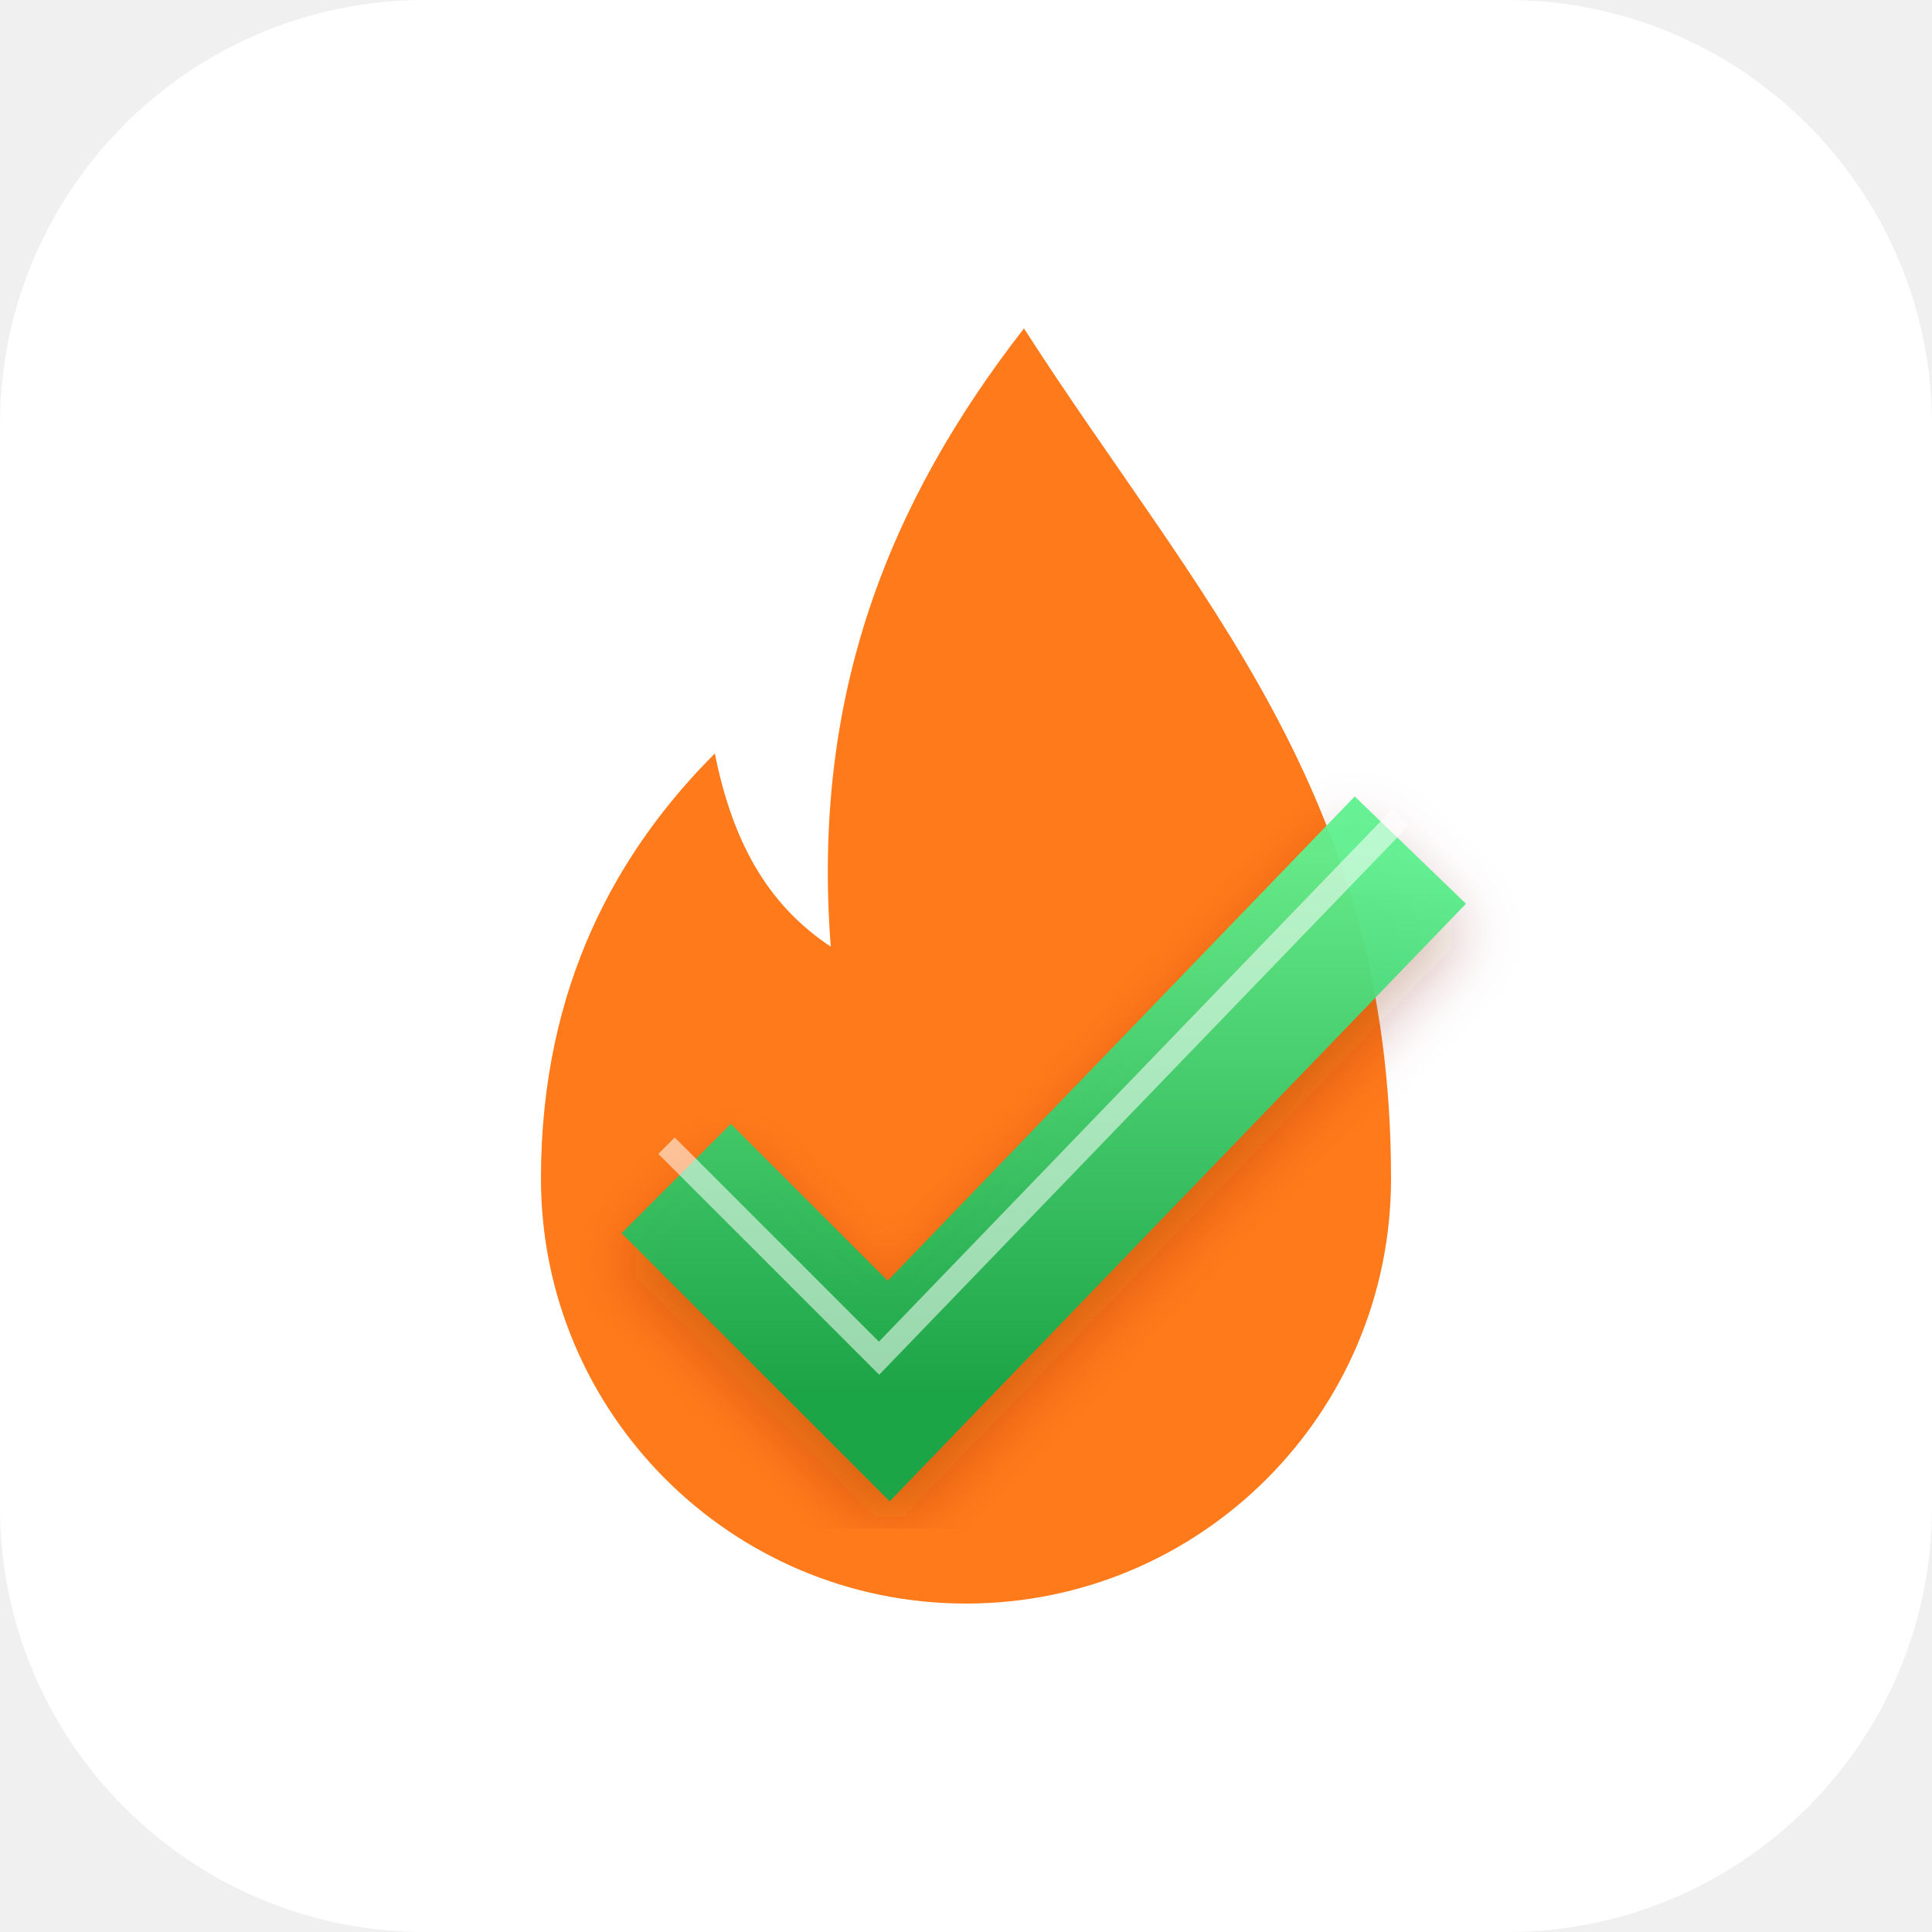
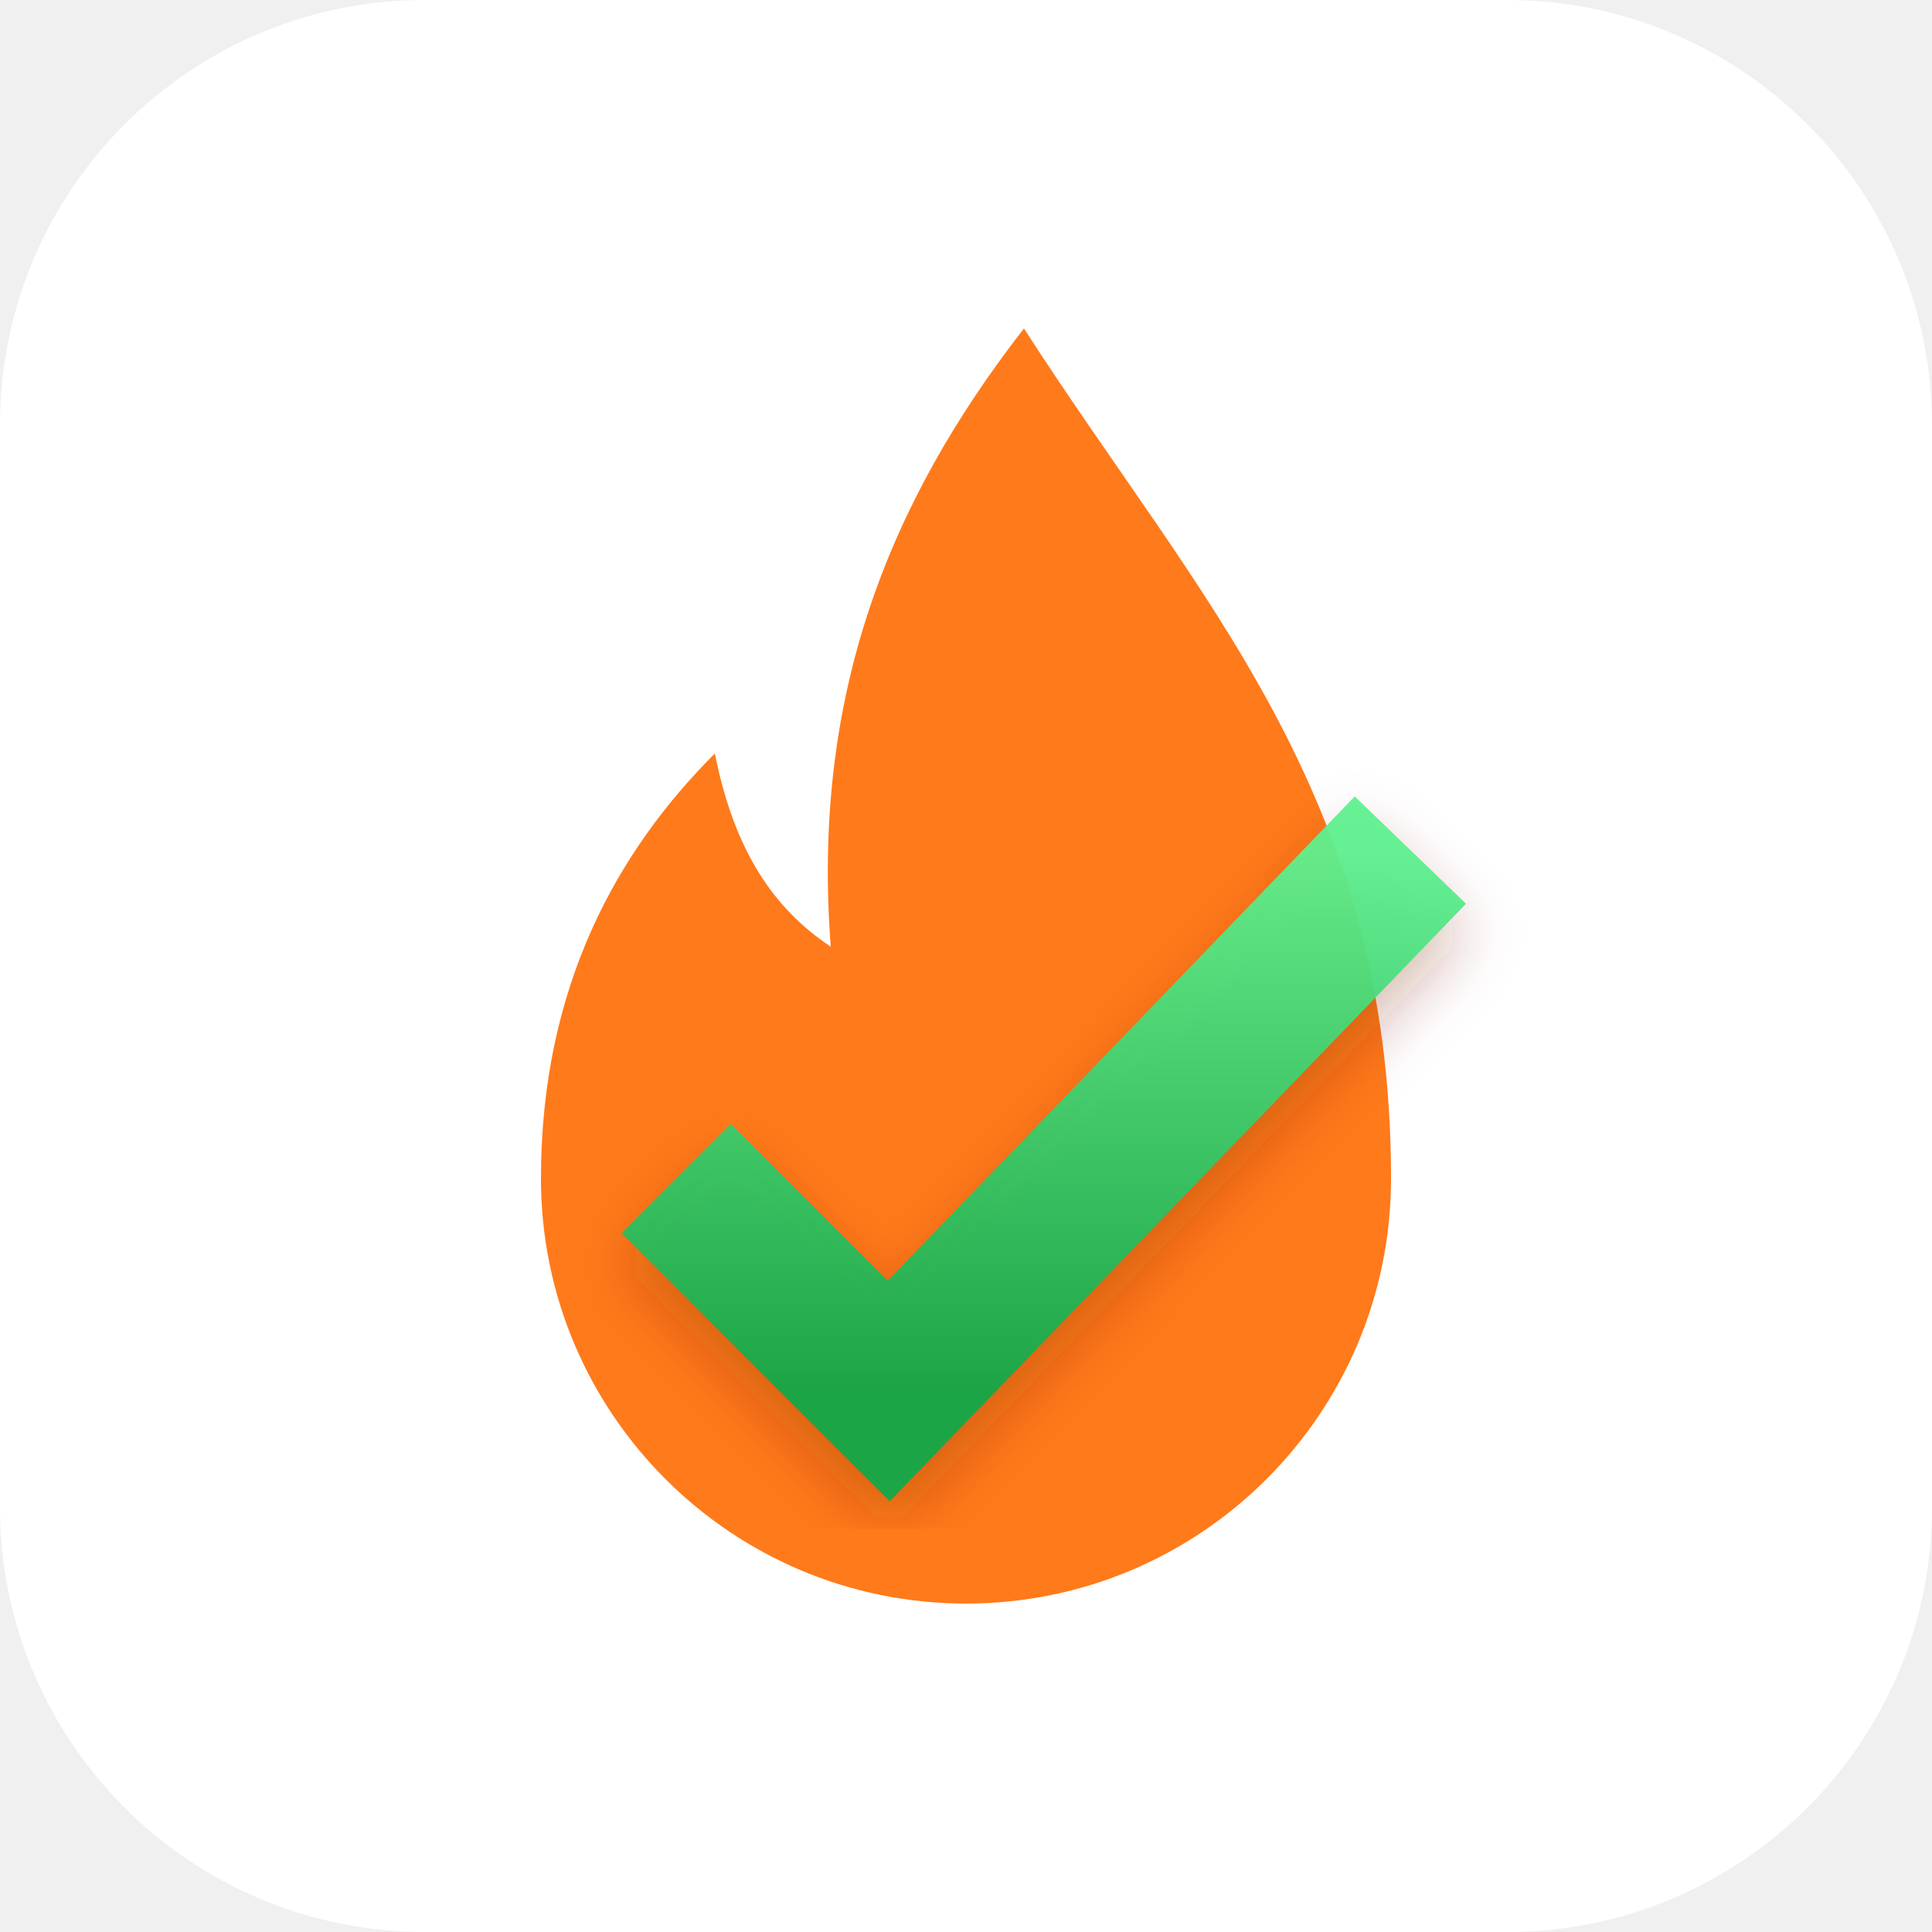
<svg xmlns="http://www.w3.org/2000/svg" viewBox="0 0 100 100">
  <defs>
    <linearGradient id="gl" x1="0" y1="0" x2="0" y2="1">
      <stop offset="0" stop-color="#5ff08f" />
      <stop offset="1" stop-color="#12a84a" />
    </linearGradient>
    <linearGradient id="hl" x1="0" y1="0" x2="1" y2="1">
      <stop offset="0" stop-color="#fff" stop-opacity=".9" />
      <stop offset=".6" stop-color="#fff" stop-opacity=".15" />
    </linearGradient>
    <filter id="sh" x="-20%" y="-20%" width="140%" height="140%">
      <feGaussianBlur stdDeviation="1.6" />
    </filter>
  </defs>
  <rect width="100" height="100" rx="22" fill="#ffffff" />
  <path d="M53 17C62 31 72 41 72 61A22 22 0 0 1 28 61C28 51 32 44 37 39C38 44 40 47 43 49C42 36 46 26 53 17Z" fill="#ff7a1a" />
  <path d="M35 61l11 11 27-28" fill="none" stroke-linejoin="miter" stroke-miterlimit="10" stroke="#7a2a00" stroke-opacity=".3" stroke-width="8" filter="url(#sh)" transform="translate(0 1.5)" />
  <path d="M35 61l11 11 27-28" fill="none" stroke-linejoin="miter" stroke-miterlimit="10" stroke="url(#gl)" stroke-opacity=".95" stroke-width="8" />
-   <path d="M35 61l11 11 27-28" fill="none" stroke-linejoin="miter" stroke-miterlimit="10" stroke="#fff" stroke-opacity=".55" stroke-width="1.2" transform="translate(-.5 -1.7)" />
</svg>
